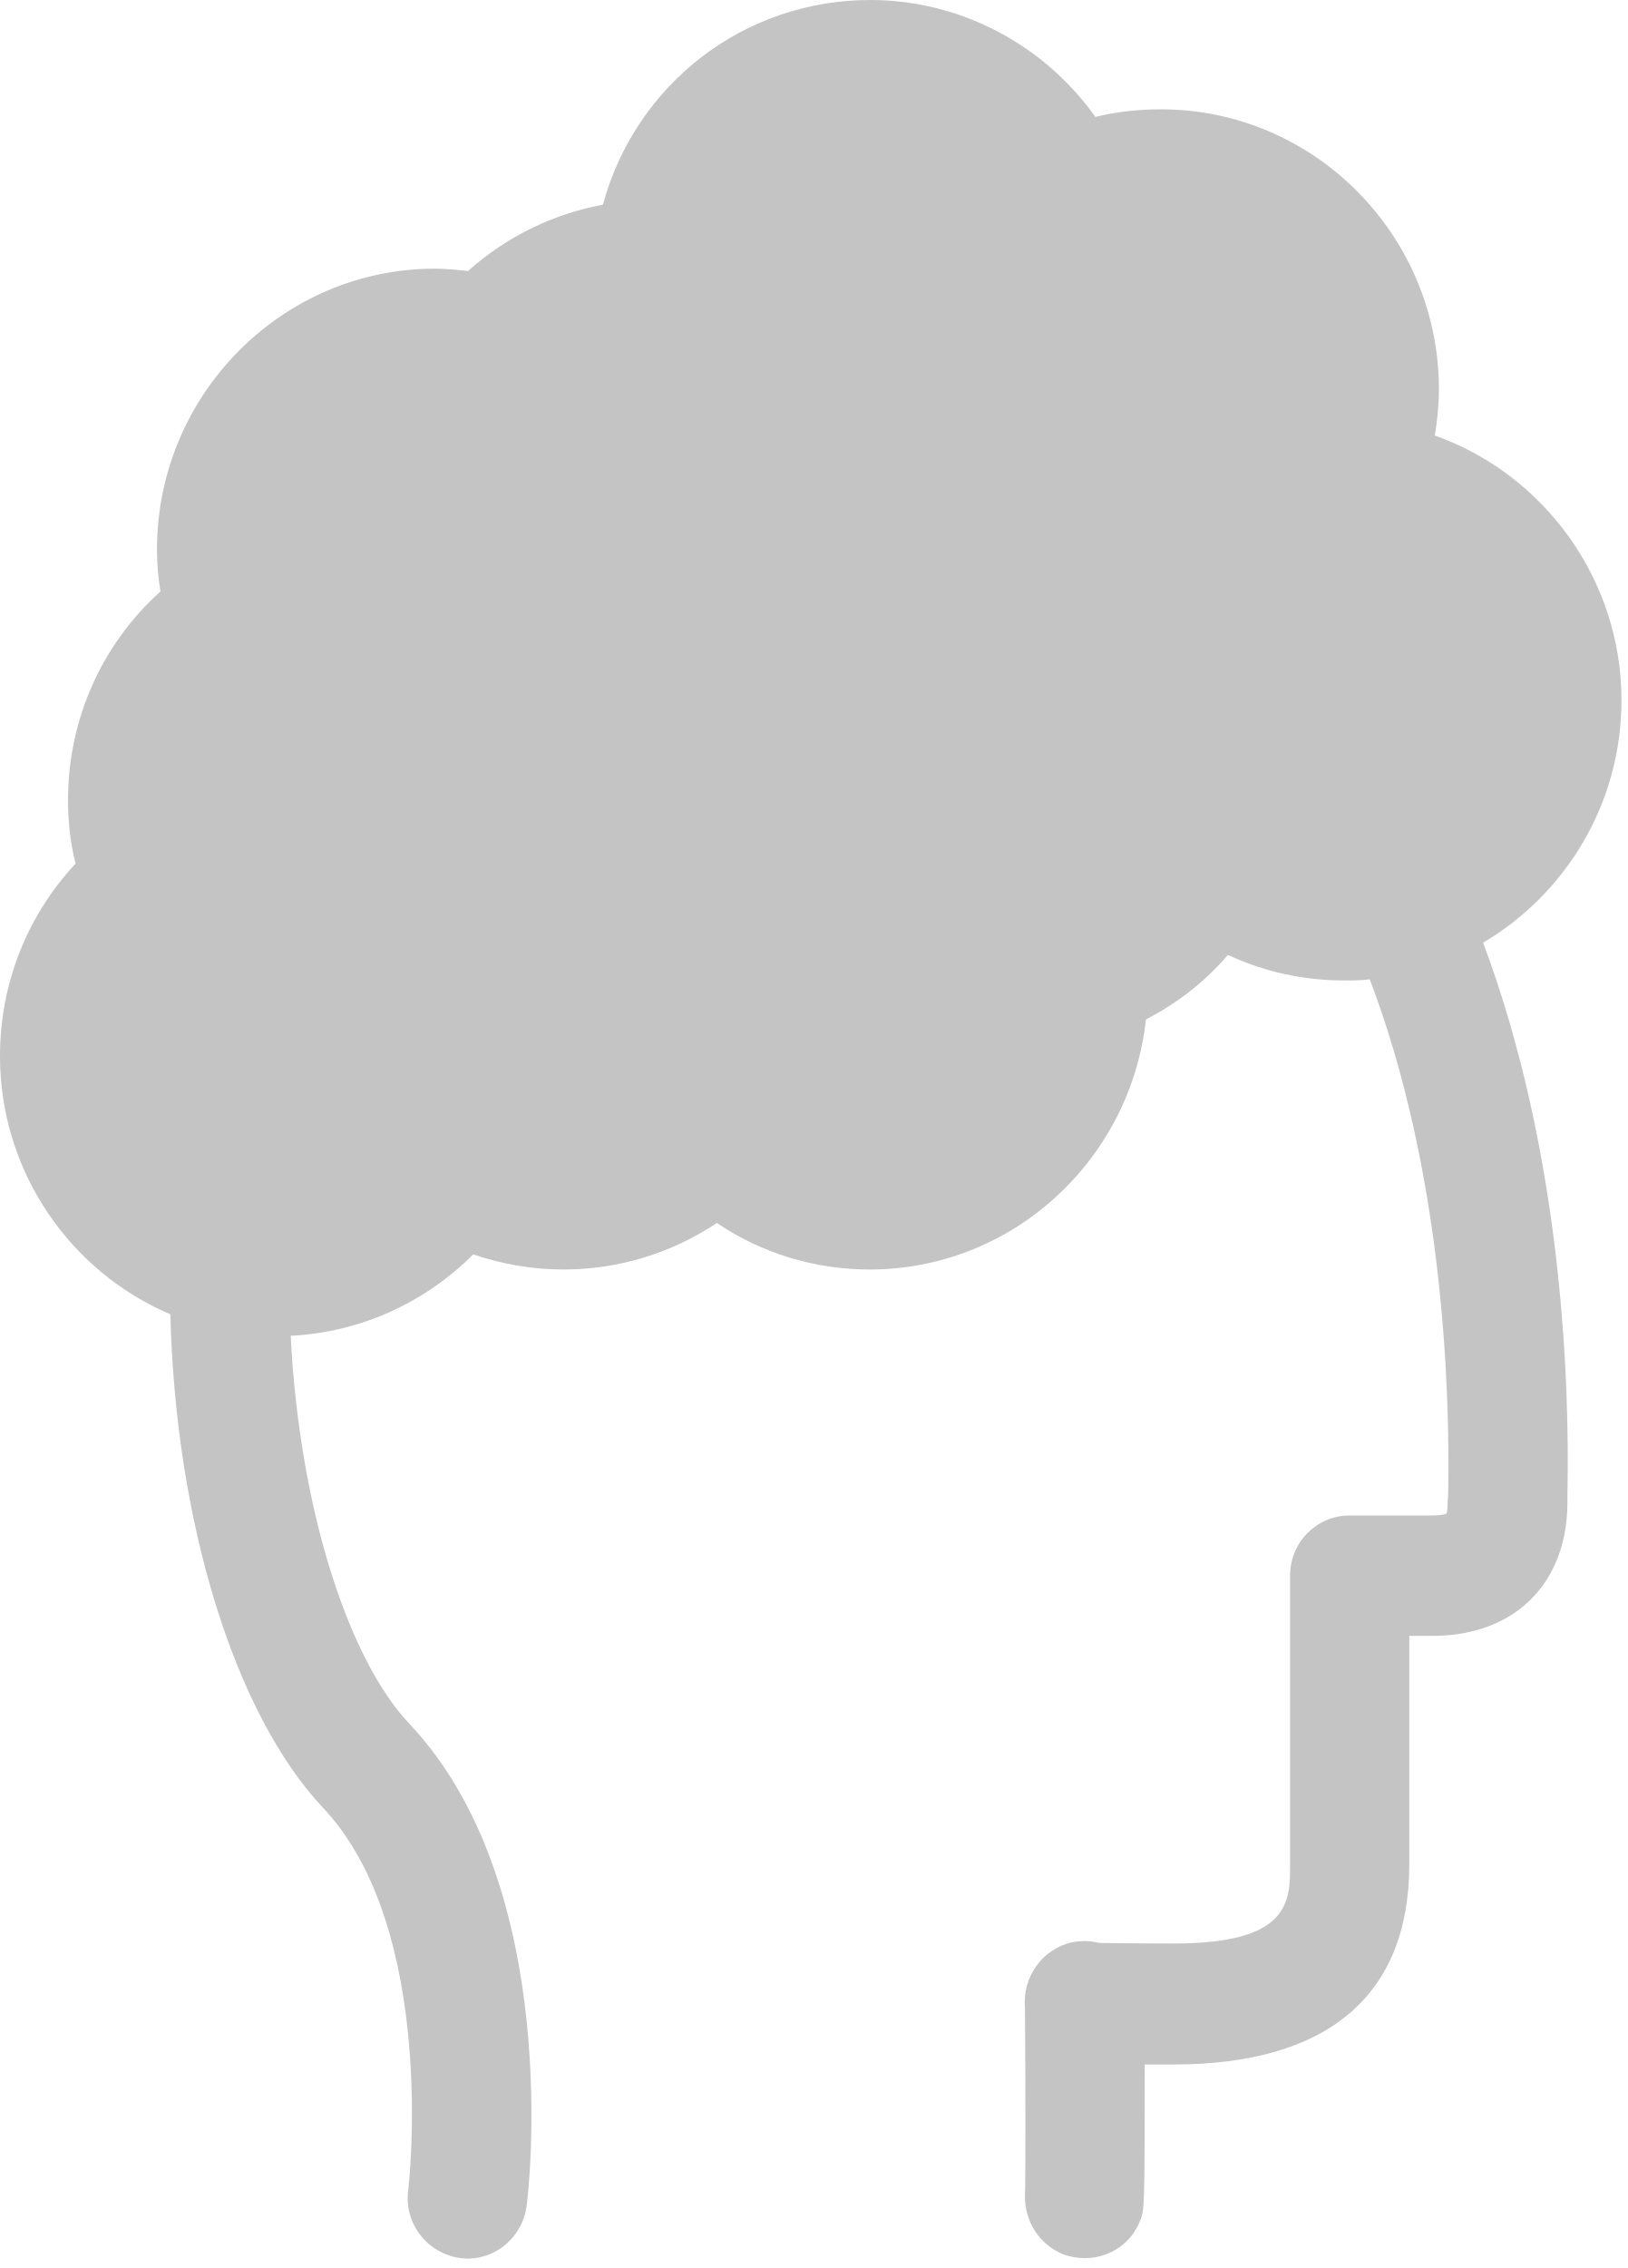
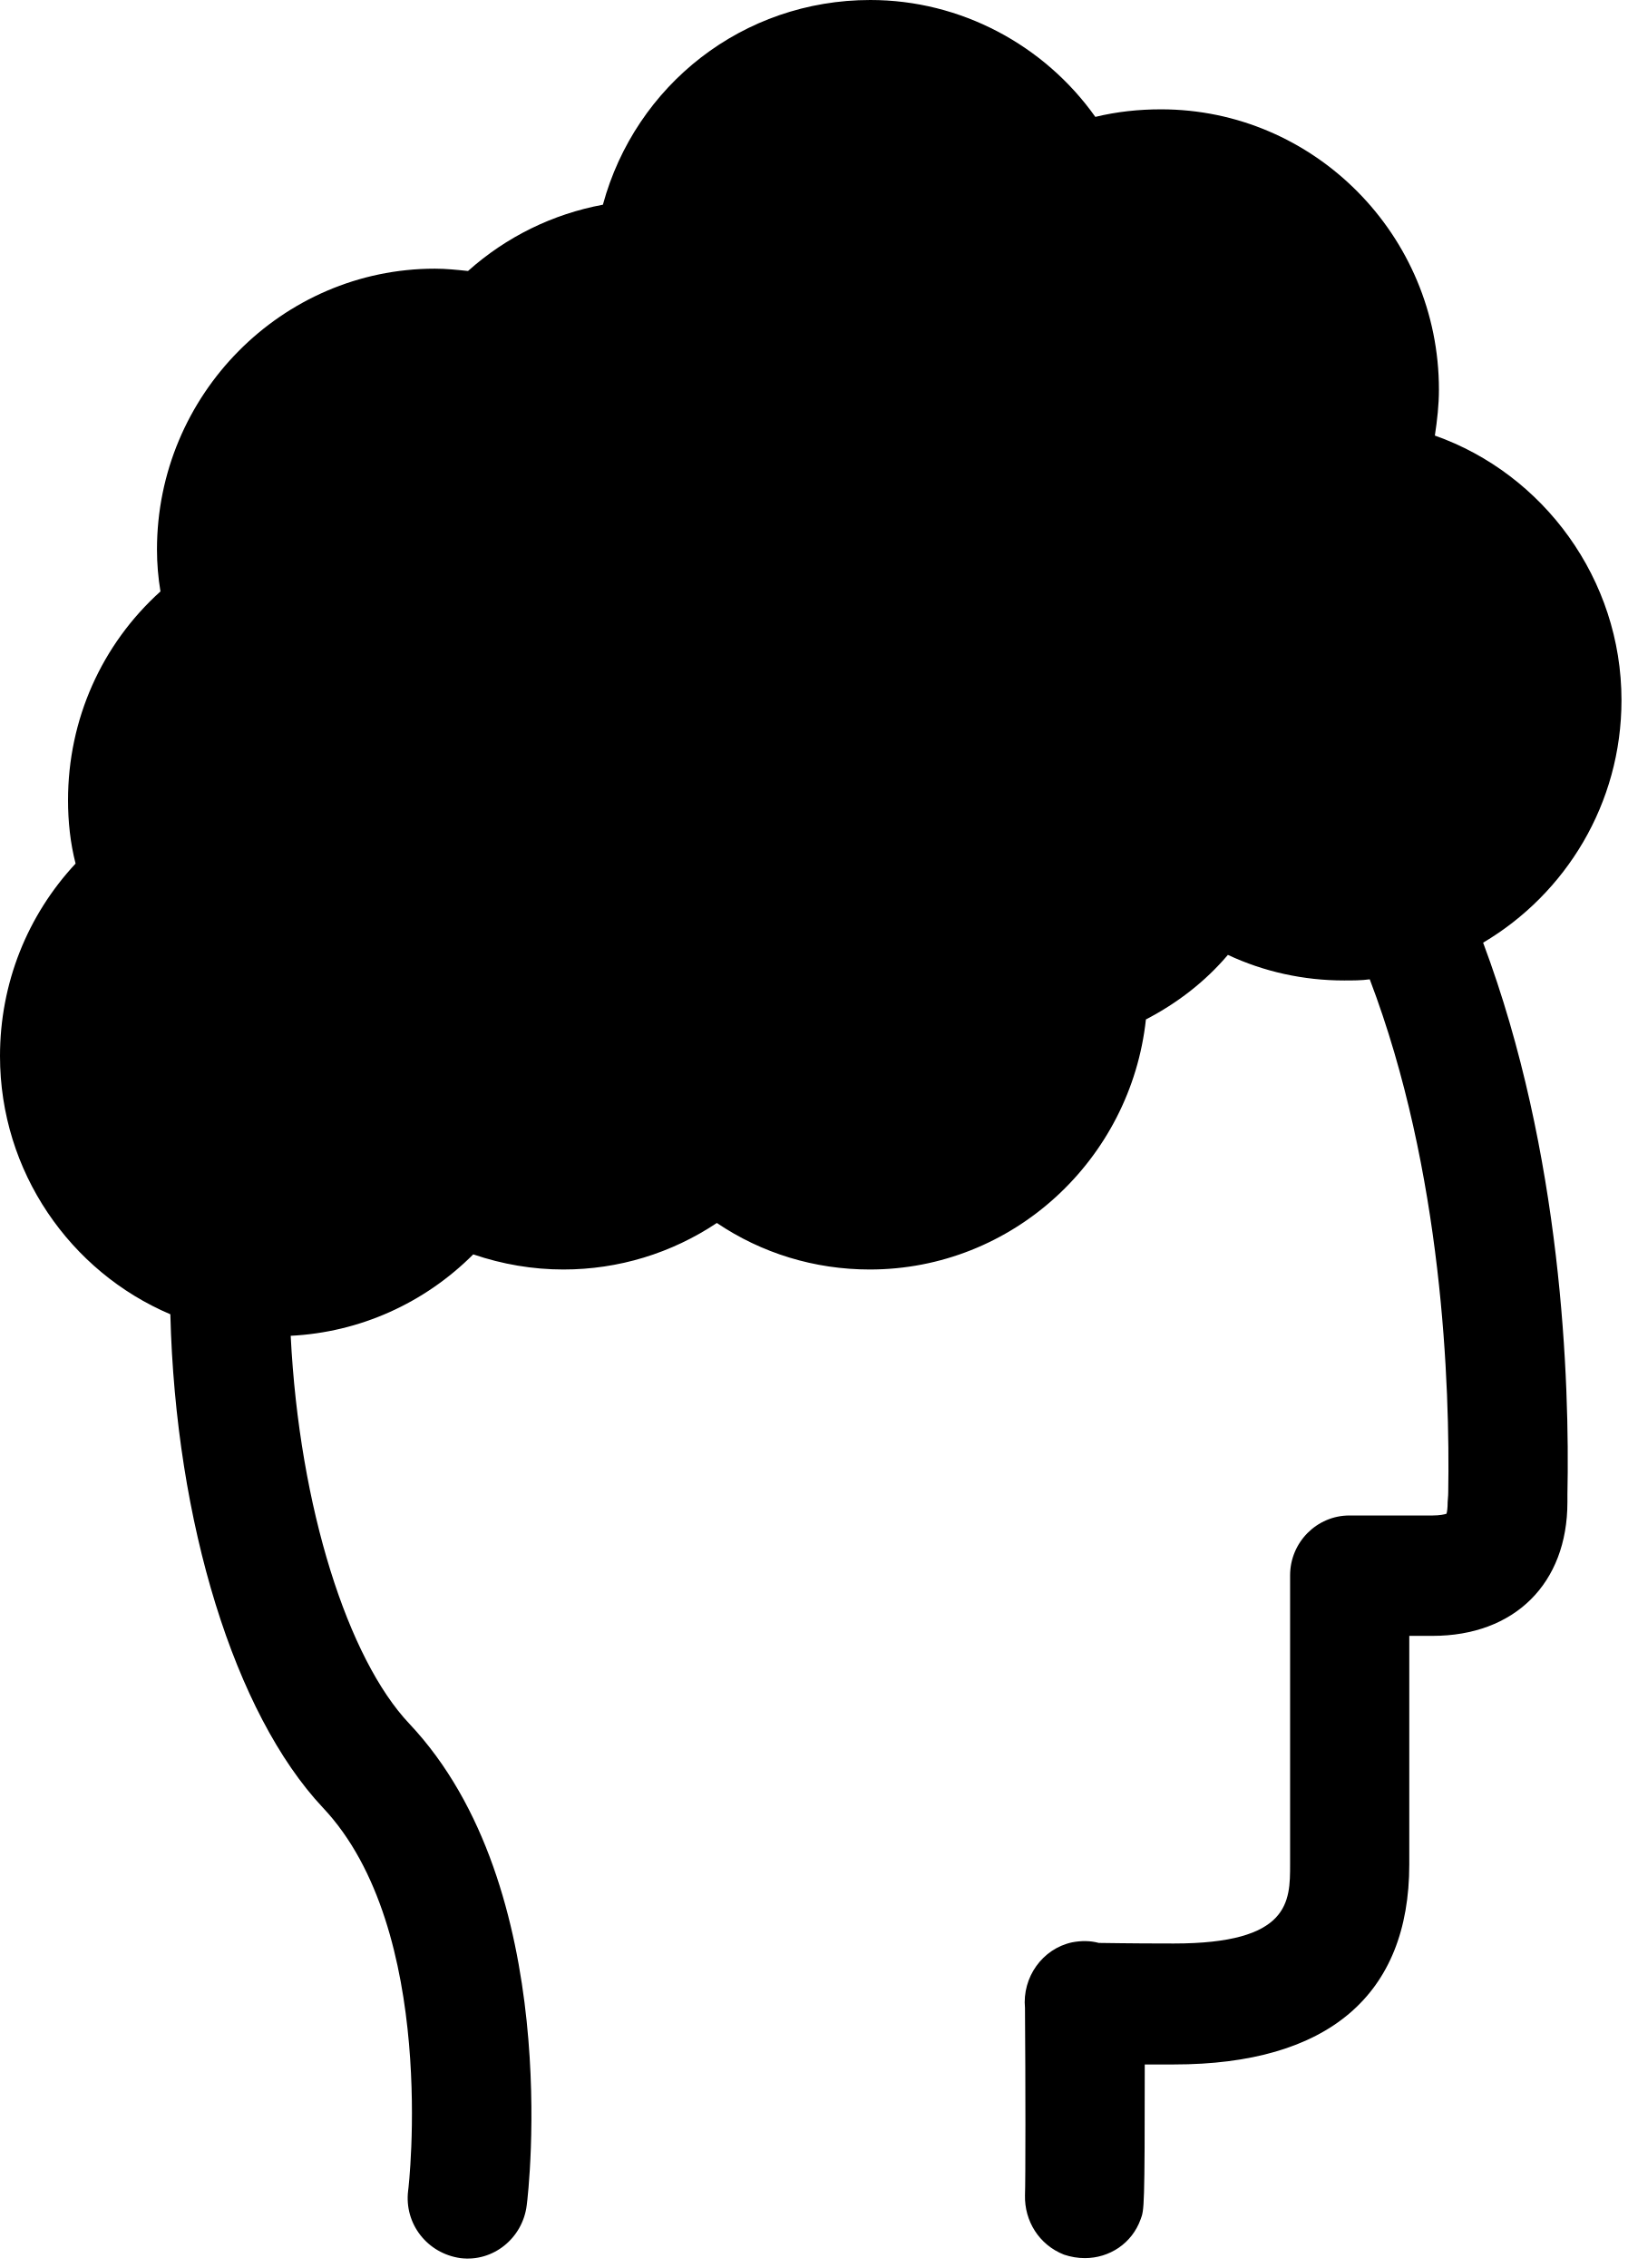
<svg xmlns="http://www.w3.org/2000/svg" height="39" width="28" viewBox="0 0 28 39">
-   <path fill="#c4c4c4" fill-rule="evenodd" d="M 27.89 12.04 C 27.89 9.96 26.55 8.15 24.68 7.49 C 24.72 7.23 24.75 6.96 24.75 6.7 C 24.75 4.04 22.6 1.88 19.97 1.88 C 19.59 1.88 19.21 1.92 18.84 2.01 C 17.96 0.77 16.52 0 14.97 0 C 12.78 0 10.93 1.46 10.37 3.52 C 9.51 3.68 8.71 4.07 8.05 4.66 C 7.86 4.64 7.67 4.62 7.48 4.62 C 4.85 4.62 2.7 6.79 2.7 9.45 C 2.7 9.69 2.72 9.93 2.76 10.17 C 1.75 11.08 1.17 12.37 1.17 13.76 C 1.17 14.13 1.21 14.5 1.3 14.85 C 0.47 15.74 0 16.91 0 18.16 C 0 20.15 1.21 21.87 2.93 22.6 C 3.02 26.19 4.04 29.47 5.55 31.08 C 7.54 33.18 7.03 37.62 7.02 37.67 C 6.95 38.24 7.35 38.75 7.92 38.83 C 8.48 38.9 8.99 38.49 9.06 37.92 C 9.09 37.7 9.7 32.46 7.04 29.64 C 5.99 28.53 5.15 25.94 5 22.97 C 6.19 22.91 7.3 22.41 8.14 21.57 C 8.64 21.74 9.16 21.83 9.69 21.83 C 10.64 21.83 11.55 21.55 12.33 21.03 C 13.1 21.55 14.01 21.83 14.96 21.83 C 17.42 21.83 19.45 19.94 19.71 17.53 C 20.25 17.25 20.73 16.88 21.12 16.42 C 21.74 16.71 22.42 16.86 23.12 16.86 C 23.27 16.86 23.42 16.86 23.56 16.84 C 24.82 20.15 24.94 23.84 24.91 25.66 C 24.91 25.74 24.9 25.79 24.9 25.83 C 24.9 25.93 24.89 26 24.88 26.03 C 24.85 26.04 24.77 26.06 24.64 26.06 L 23.21 26.06 C 22.65 26.06 22.19 26.52 22.19 27.09 L 22.19 32.06 C 22.19 32.7 22.19 33.42 20.19 33.42 C 19.37 33.42 19.03 33.41 18.9 33.41 C 18.75 33.37 18.6 33.37 18.44 33.4 C 17.93 33.51 17.58 34 17.63 34.53 C 17.63 34.54 17.63 34.54 17.63 34.55 C 17.64 35.78 17.64 37.52 17.63 37.75 C 17.62 38.19 17.87 38.6 18.3 38.77 C 18.42 38.81 18.54 38.83 18.66 38.83 C 19.08 38.83 19.47 38.58 19.62 38.16 C 19.68 38 19.69 37.98 19.69 35.5 C 19.84 35.5 20.01 35.5 20.19 35.5 C 22.84 35.5 24.24 34.31 24.24 32.06 L 24.24 28.13 L 24.64 28.13 C 26.05 28.13 26.96 27.23 26.96 25.83 C 26.96 25.8 26.96 25.76 26.96 25.7 C 27 23.75 26.87 19.84 25.51 16.21 C 26.93 15.37 27.89 13.82 27.89 12.04 L 27.89 12.04 Z M 27.89 12.04" />
+   <path fill="#000000" fill-rule="evenodd" d="M 27.89 12.04 C 27.89 9.96 26.55 8.15 24.68 7.49 C 24.72 7.23 24.75 6.96 24.75 6.7 C 24.75 4.04 22.6 1.88 19.97 1.88 C 19.59 1.88 19.21 1.92 18.84 2.01 C 17.96 0.77 16.52 0 14.97 0 C 12.78 0 10.93 1.46 10.37 3.52 C 9.51 3.68 8.71 4.07 8.05 4.66 C 7.86 4.64 7.67 4.62 7.48 4.62 C 4.85 4.62 2.7 6.79 2.7 9.45 C 2.7 9.69 2.72 9.93 2.76 10.17 C 1.75 11.08 1.17 12.37 1.17 13.76 C 1.17 14.13 1.21 14.5 1.3 14.85 C 0.47 15.74 0 16.91 0 18.16 C 0 20.15 1.21 21.87 2.93 22.6 C 3.02 26.19 4.04 29.47 5.55 31.08 C 7.54 33.18 7.03 37.62 7.02 37.67 C 6.95 38.24 7.35 38.75 7.92 38.83 C 8.48 38.9 8.99 38.49 9.06 37.92 C 9.09 37.7 9.7 32.46 7.04 29.64 C 5.99 28.53 5.15 25.94 5 22.97 C 6.19 22.91 7.3 22.41 8.14 21.57 C 8.64 21.74 9.16 21.83 9.69 21.83 C 10.64 21.83 11.55 21.55 12.33 21.03 C 13.1 21.55 14.01 21.83 14.96 21.83 C 17.42 21.83 19.45 19.94 19.71 17.53 C 20.25 17.25 20.73 16.88 21.12 16.42 C 21.74 16.71 22.42 16.86 23.12 16.86 C 23.27 16.86 23.42 16.86 23.56 16.84 C 24.82 20.15 24.94 23.84 24.91 25.66 C 24.91 25.74 24.9 25.79 24.9 25.83 C 24.9 25.93 24.89 26 24.88 26.03 C 24.85 26.04 24.77 26.06 24.64 26.06 L 23.21 26.06 C 22.65 26.06 22.19 26.52 22.19 27.09 L 22.19 32.06 C 22.19 32.7 22.19 33.42 20.19 33.42 C 19.37 33.42 19.03 33.41 18.9 33.41 C 18.75 33.37 18.6 33.37 18.44 33.4 C 17.93 33.51 17.58 34 17.63 34.53 C 17.63 34.54 17.63 34.54 17.63 34.55 C 17.64 35.78 17.64 37.52 17.63 37.75 C 17.62 38.19 17.87 38.6 18.3 38.77 C 18.42 38.81 18.54 38.83 18.66 38.83 C 19.08 38.83 19.47 38.58 19.62 38.16 C 19.68 38 19.69 37.98 19.69 35.5 C 19.84 35.5 20.01 35.5 20.19 35.5 C 22.84 35.5 24.24 34.31 24.24 32.06 L 24.24 28.13 L 24.64 28.13 C 26.05 28.13 26.96 27.23 26.96 25.83 C 26.96 25.8 26.96 25.76 26.96 25.7 C 27 23.75 26.87 19.84 25.51 16.21 C 26.93 15.37 27.89 13.82 27.89 12.04 L 27.89 12.04 Z M 27.89 12.04" />
</svg>
